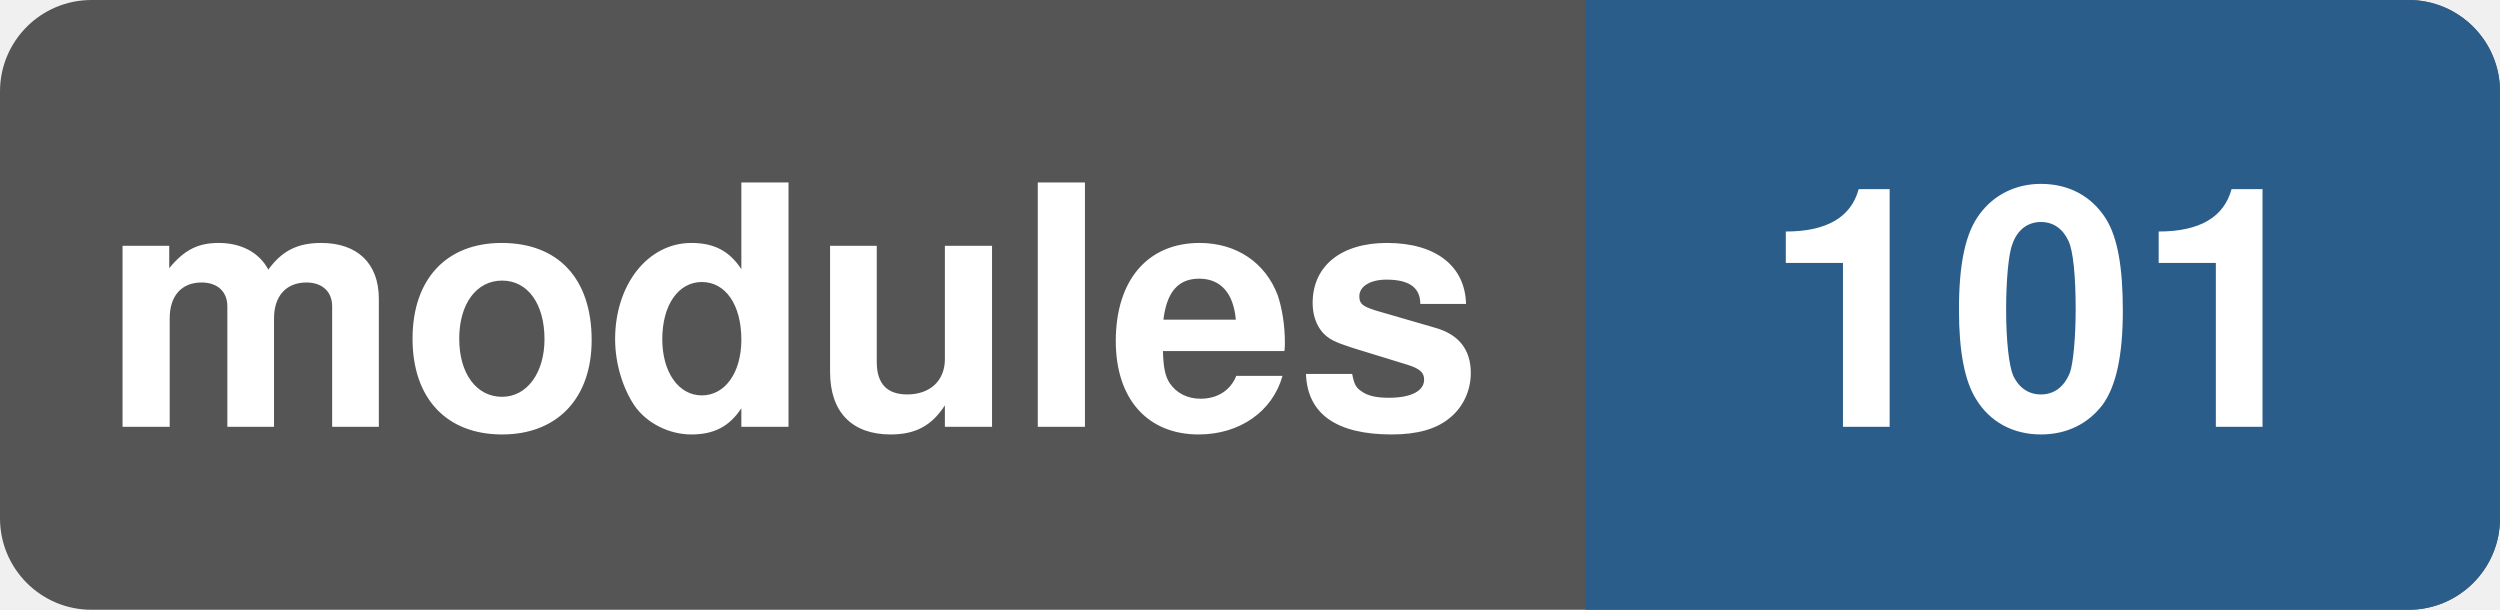
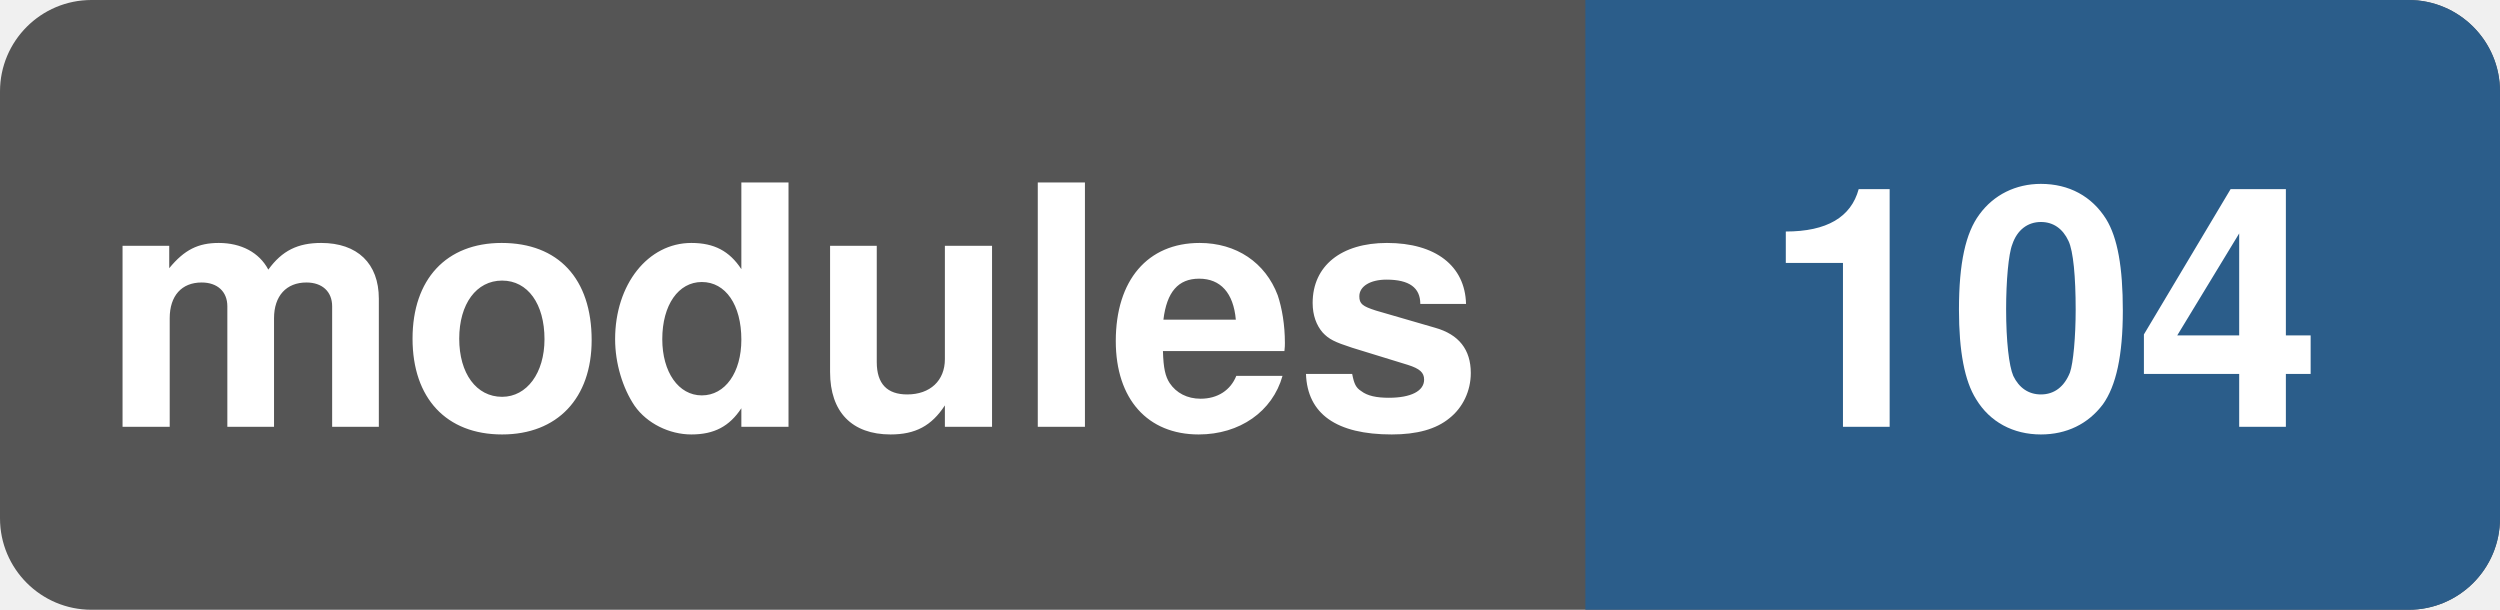
- <svg xmlns="http://www.w3.org/2000/svg" width="82" height="20" viewBox="0 0 82 20" role="img" aria-label="modules 101">
+ <svg xmlns="http://www.w3.org/2000/svg" width="82" height="20" viewBox="0 0 82 20" role="img" aria-label="modules 104">
  <defs>
    <clipPath id="badge">
      <rect width="82" height="20" rx="3" />
    </clipPath>
  </defs>
  <g clip-path="url(#badge)">
    <rect width="82" height="20" fill="#555555" />
    <rect x="52" width="30" height="20" fill="#2B5D8A" />
  </g>
  <text x="26.0" y="14" fill="#fff" font-family="-apple-system,BlinkMacSystemFont,'Segoe UI',Helvetica,Arial,sans-serif" font-size="11" font-weight="600" text-anchor="middle">modules</text>
-   <text x="67.0" y="14" fill="#fff" font-family="-apple-system,BlinkMacSystemFont,'Segoe UI',Helvetica,Arial,sans-serif" font-size="11" font-weight="600" text-anchor="middle">101</text>
+   <text x="67.0" y="14" fill="#fff" font-family="-apple-system,BlinkMacSystemFont,'Segoe UI',Helvetica,Arial,sans-serif" font-size="11" font-weight="600" text-anchor="middle">104</text>
</svg>
